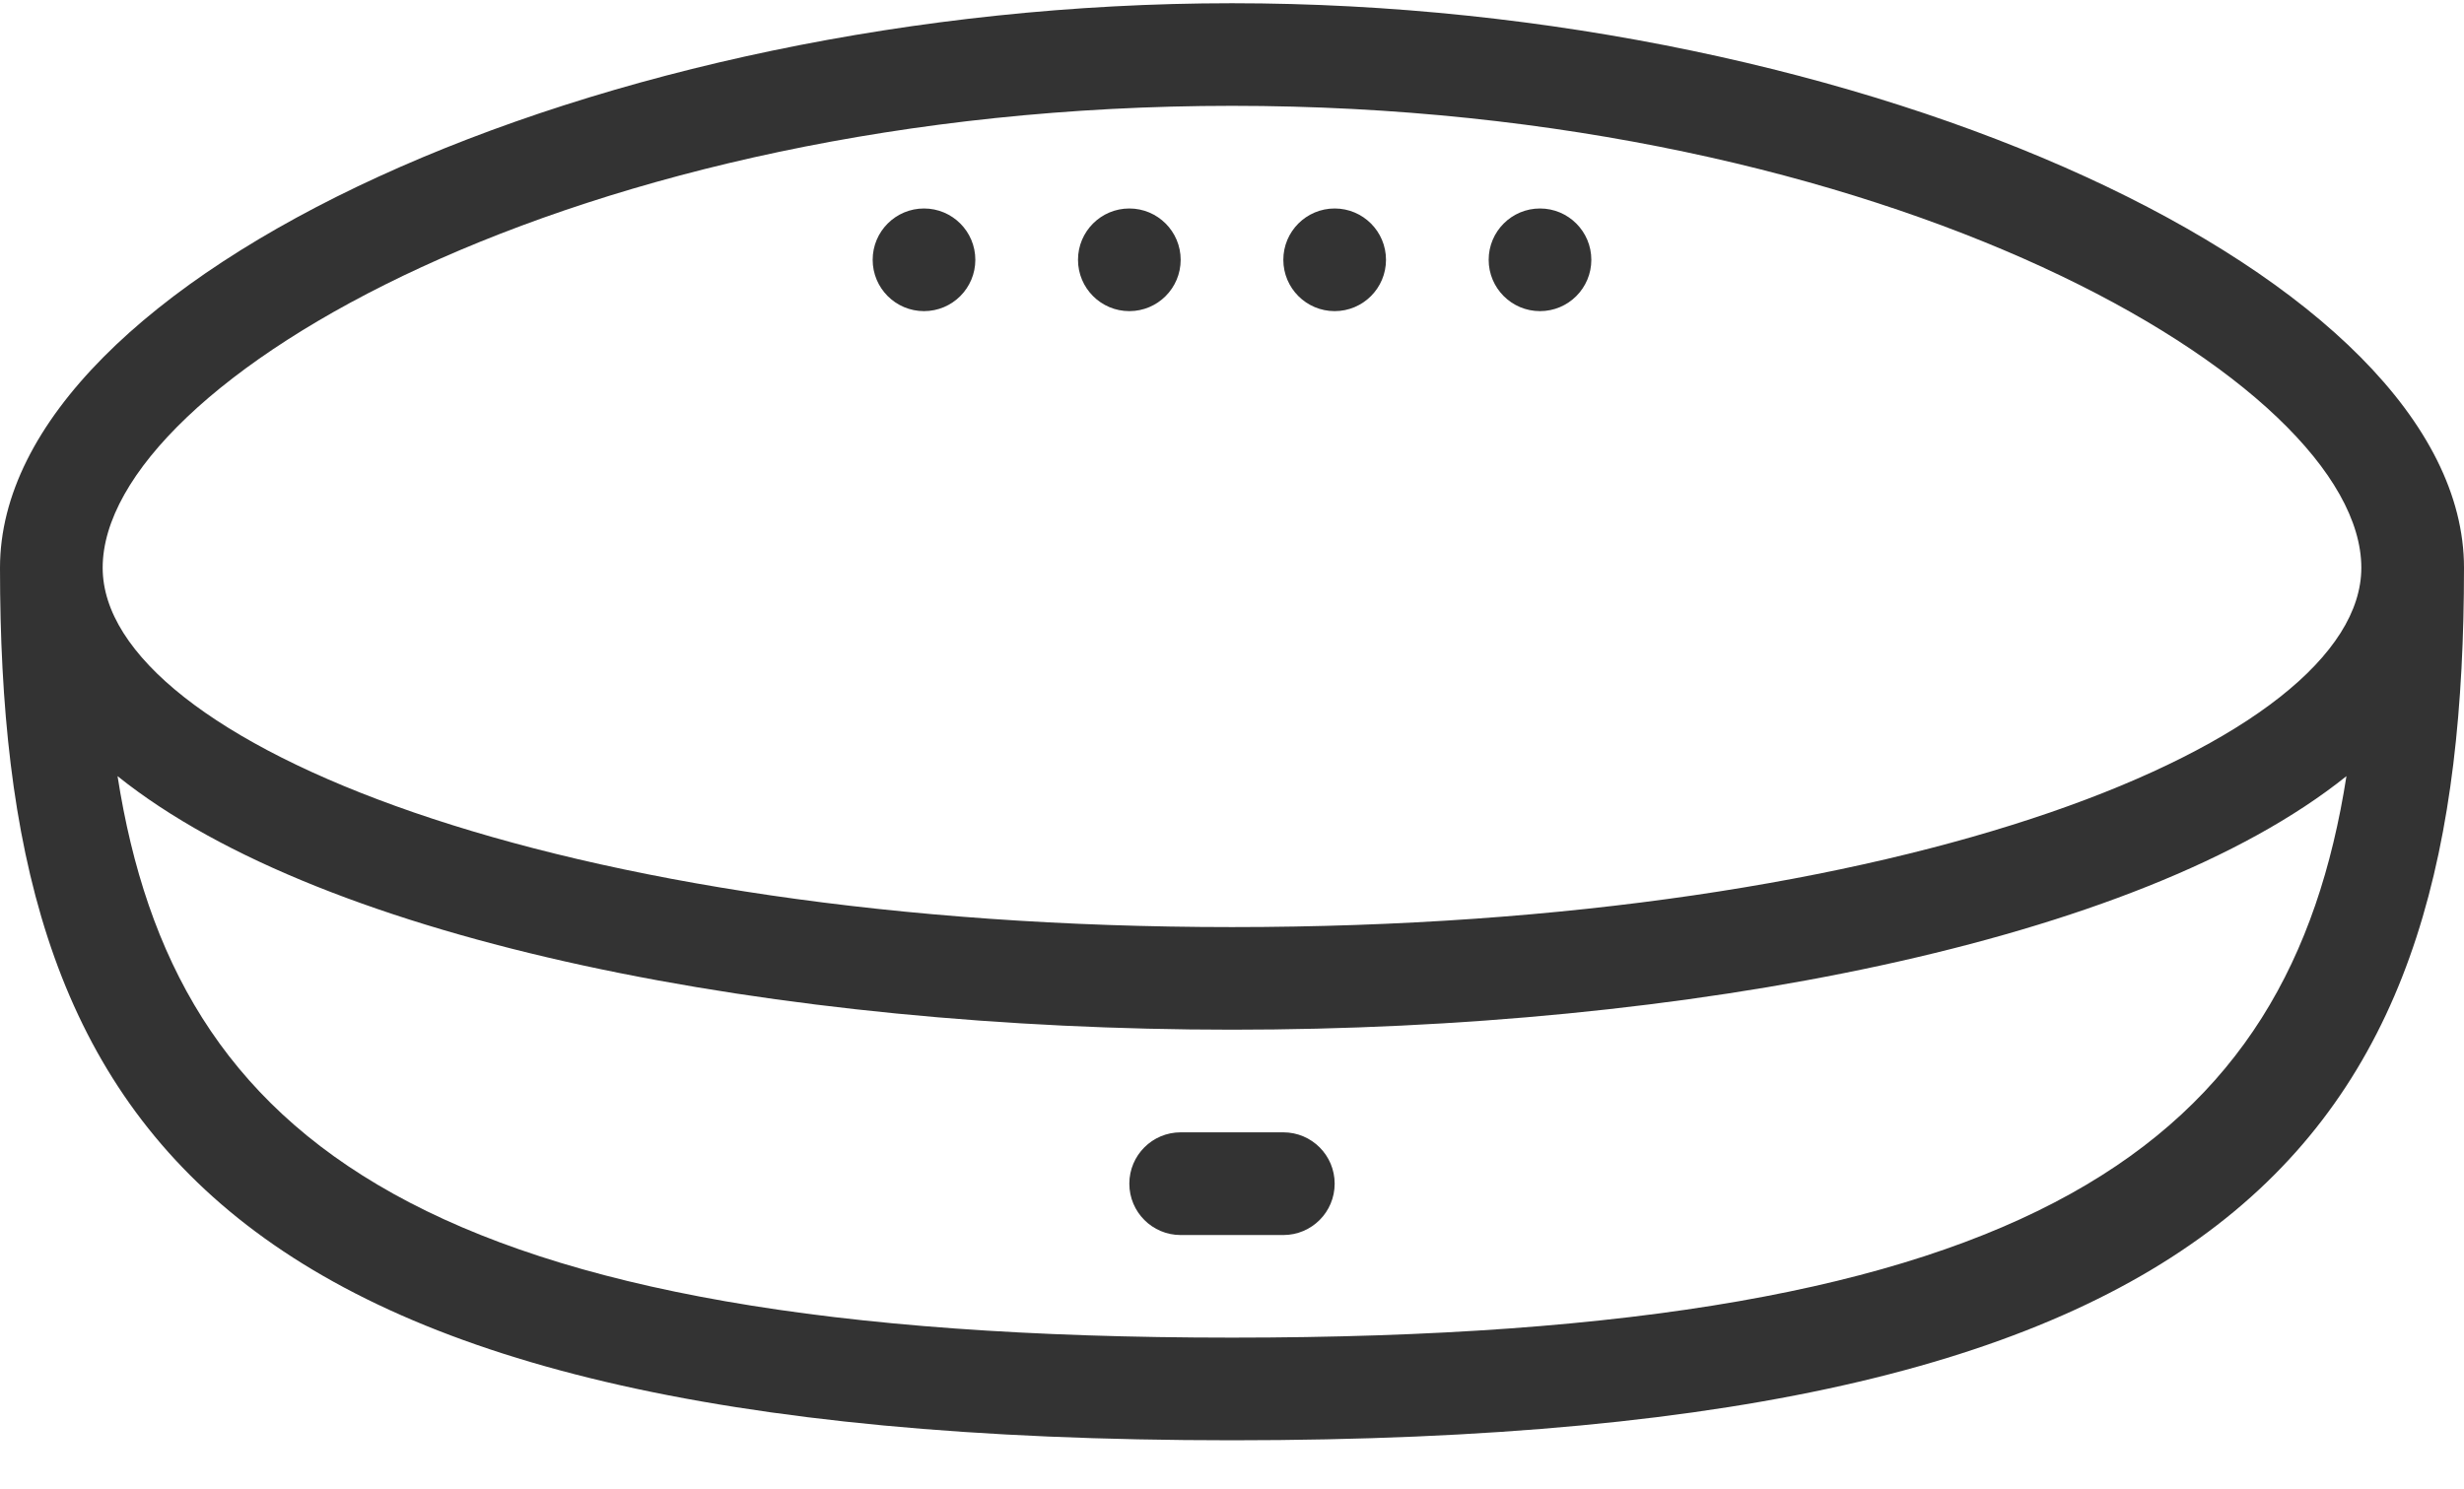
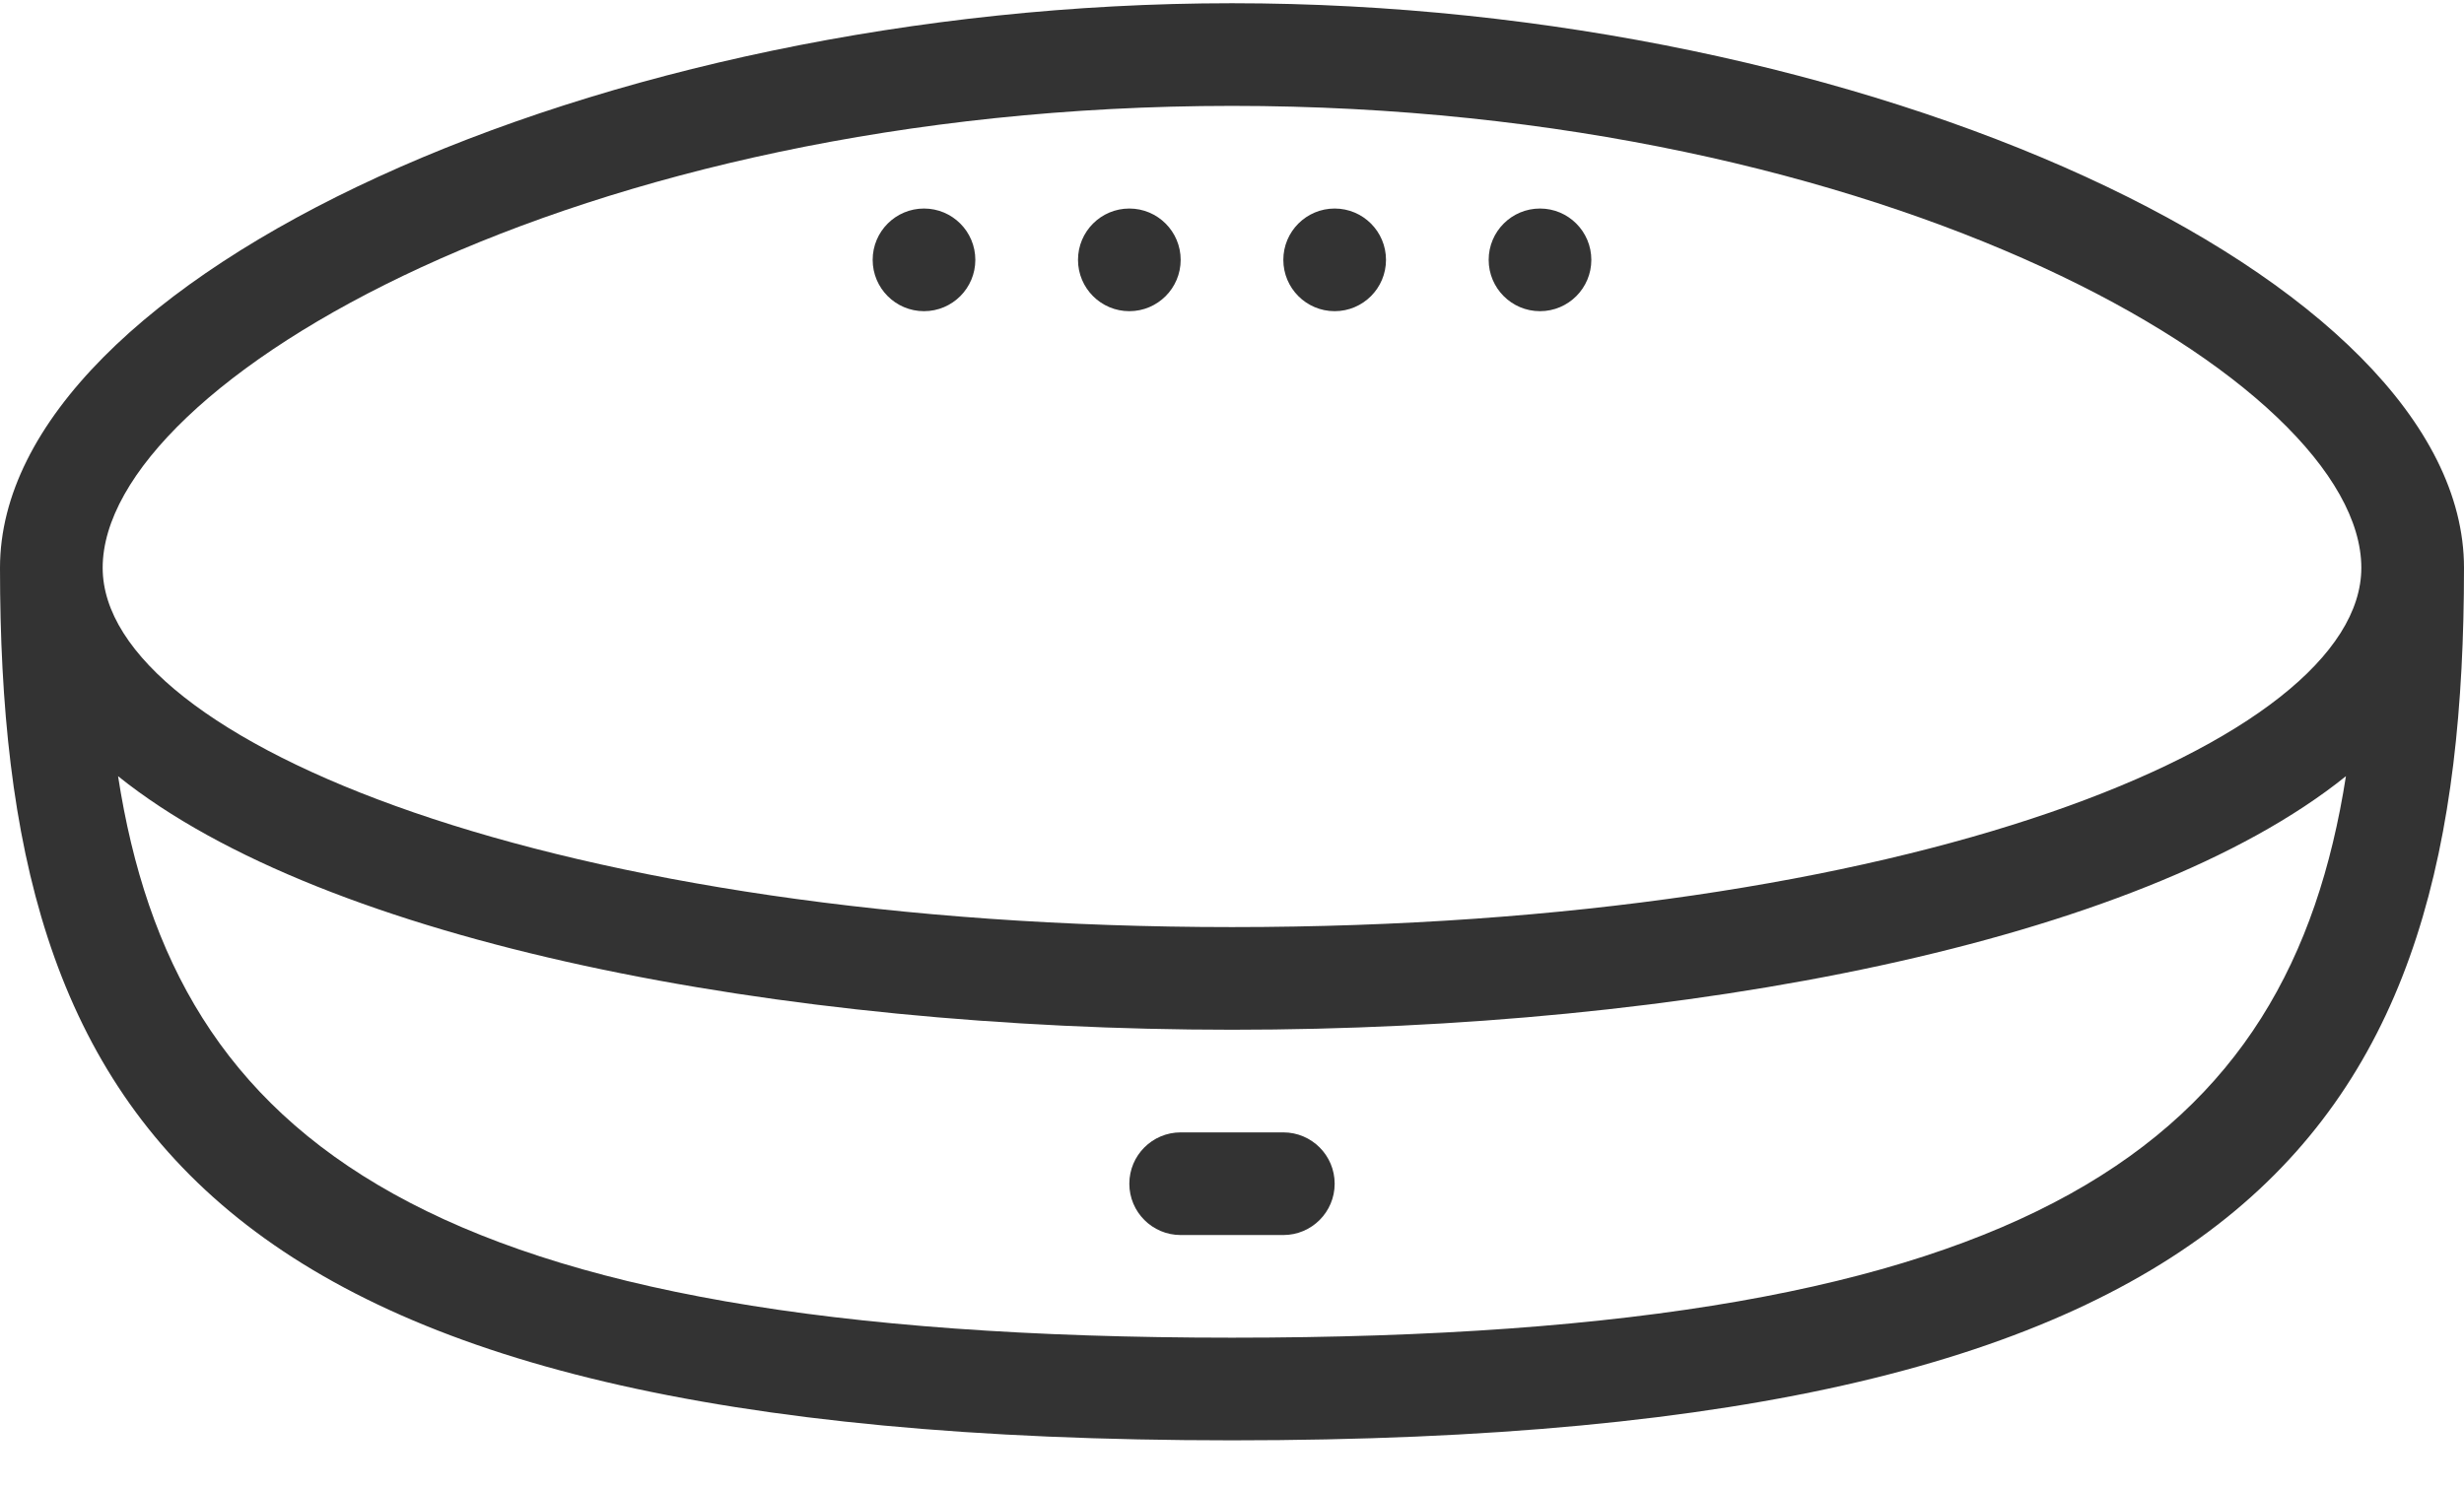
- <svg xmlns="http://www.w3.org/2000/svg" width="48px" height="29px" viewBox="0 0 48 29" version="1.1">
-   <defs />
-   <g id="Events" stroke="none" stroke-width="1" fill="none" fill-rule="evenodd">
-     <g id="Assets" transform="translate(-446, -335)">
-       <g id="Icon" transform="translate(444, 323)">
-         <circle id="Oval" fill-opacity="0" fill="#D8D8D8" cx="26" cy="26" r="26" />
-         <g id="007-google-home" transform="translate(2, 12)" fill="#333333" fill-rule="nonzero">
-           <path d="M24,0.063 C11.663,0.063 0,5.408 0,11.062 C0,21.829 3.927,28.062 24,28.062 C44.073,28.062 48,21.829 48,11.062 C48,5.408 36.337,0.063 24,0.063 Z M24,2.062 C36.762,2.062 46,7.439 46,11.062 C46,14.443 37.16,18.063 24,18.063 C10.84,18.063 2,14.443 2,11.062 C2,7.439 11.238,2.062 24,2.062 Z M24,26.062 C8.278,26.062 3.403,22.24 2.29,15.122 C6.343,18.375 15.203,20.062 24,20.062 C32.797,20.062 41.657,18.375 45.71,15.122 C44.597,22.24 39.722,26.062 24,26.062 Z" id="Shape" />
-           <circle id="Oval" cx="18" cy="5.062" r="1" />
-           <circle id="Oval" cx="22" cy="5.062" r="1" />
-           <circle id="Oval" cx="26" cy="5.062" r="1" />
-           <circle id="Oval" cx="30" cy="5.062" r="1" />
-           <path d="M22,23.062 C22,23.615 22.447,24.063 23,24.063 L25,24.063 C25.553,24.063 26,23.615 26,23.062 C26,22.51 25.553,22.062 25,22.062 L23,22.062 C22.447,22.062 22,22.51 22,23.062 Z" id="Shape" />
-         </g>
-       </g>
-     </g>
+ <svg xmlns="http://www.w3.org/2000/svg" width="48" height="29" fill-rule="evenodd">
+   <circle fill-opacity="0" fill="#d8d8d8" cx="24" cy="14" r="26" />
+   <g fill="#333" fill-rule="nonzero">
+     <path d="M24 .063c-12.337 0-24 5.346-24 11 0 10.767 3.927 17 24 17s24-6.233 24-17c0-5.654-11.663-11-24-11zm0 2c12.762 0 22 5.376 22 9 0 3.38-8.84 7-22 7s-22-3.62-22-7c0-3.624 9.238-9 22-9zm0 24c-15.722 0-20.597-3.822-21.7-10.94 4.053 3.254 12.913 4.94 21.7 4.94s17.657-1.687 21.7-4.94c-1.113 7.12-5.988 10.94-21.7 10.94z" />
+     <circle cx="18" cy="5.063" r="1" />
+     <circle cx="22" cy="5.063" r="1" />
+     <circle cx="26" cy="5.063" r="1" />
+     <circle cx="30" cy="5.063" r="1" />
+     <path d="M22 23.063a1 1 0 0 0 1 1h2a1 1 0 1 0 0-2h-2a1 1 0 0 0-1 1z" />
  </g>
</svg>
